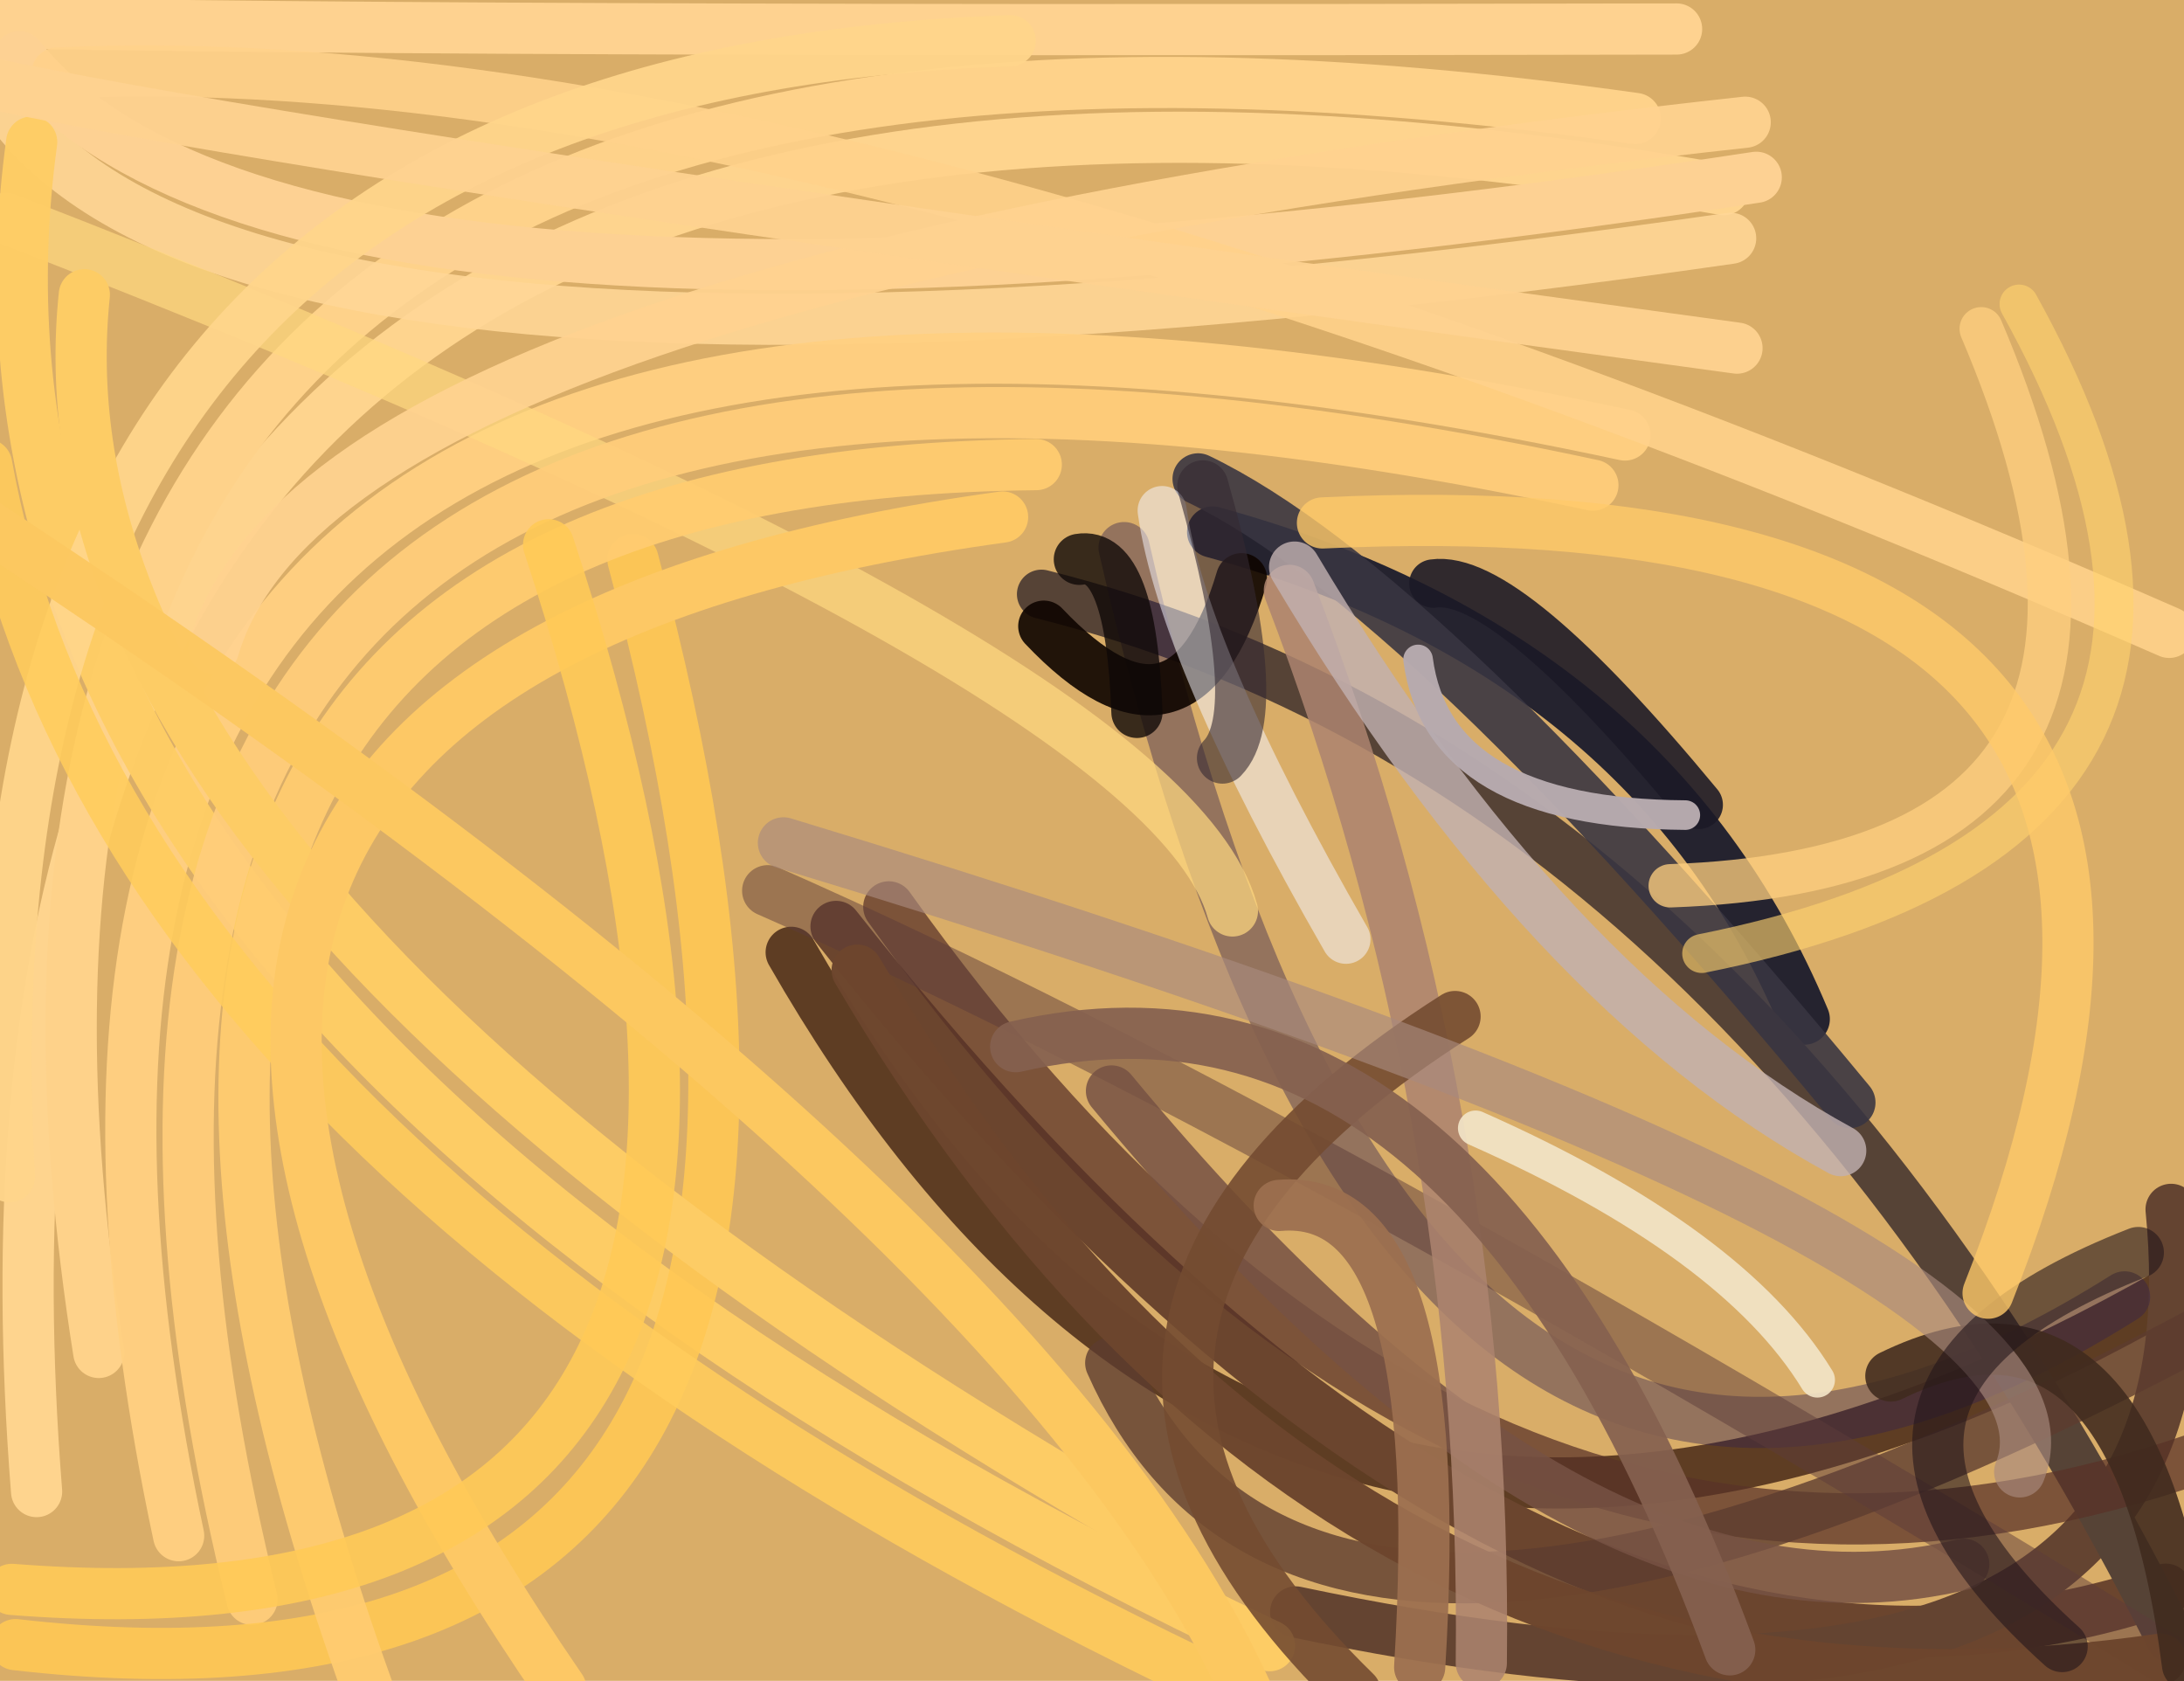
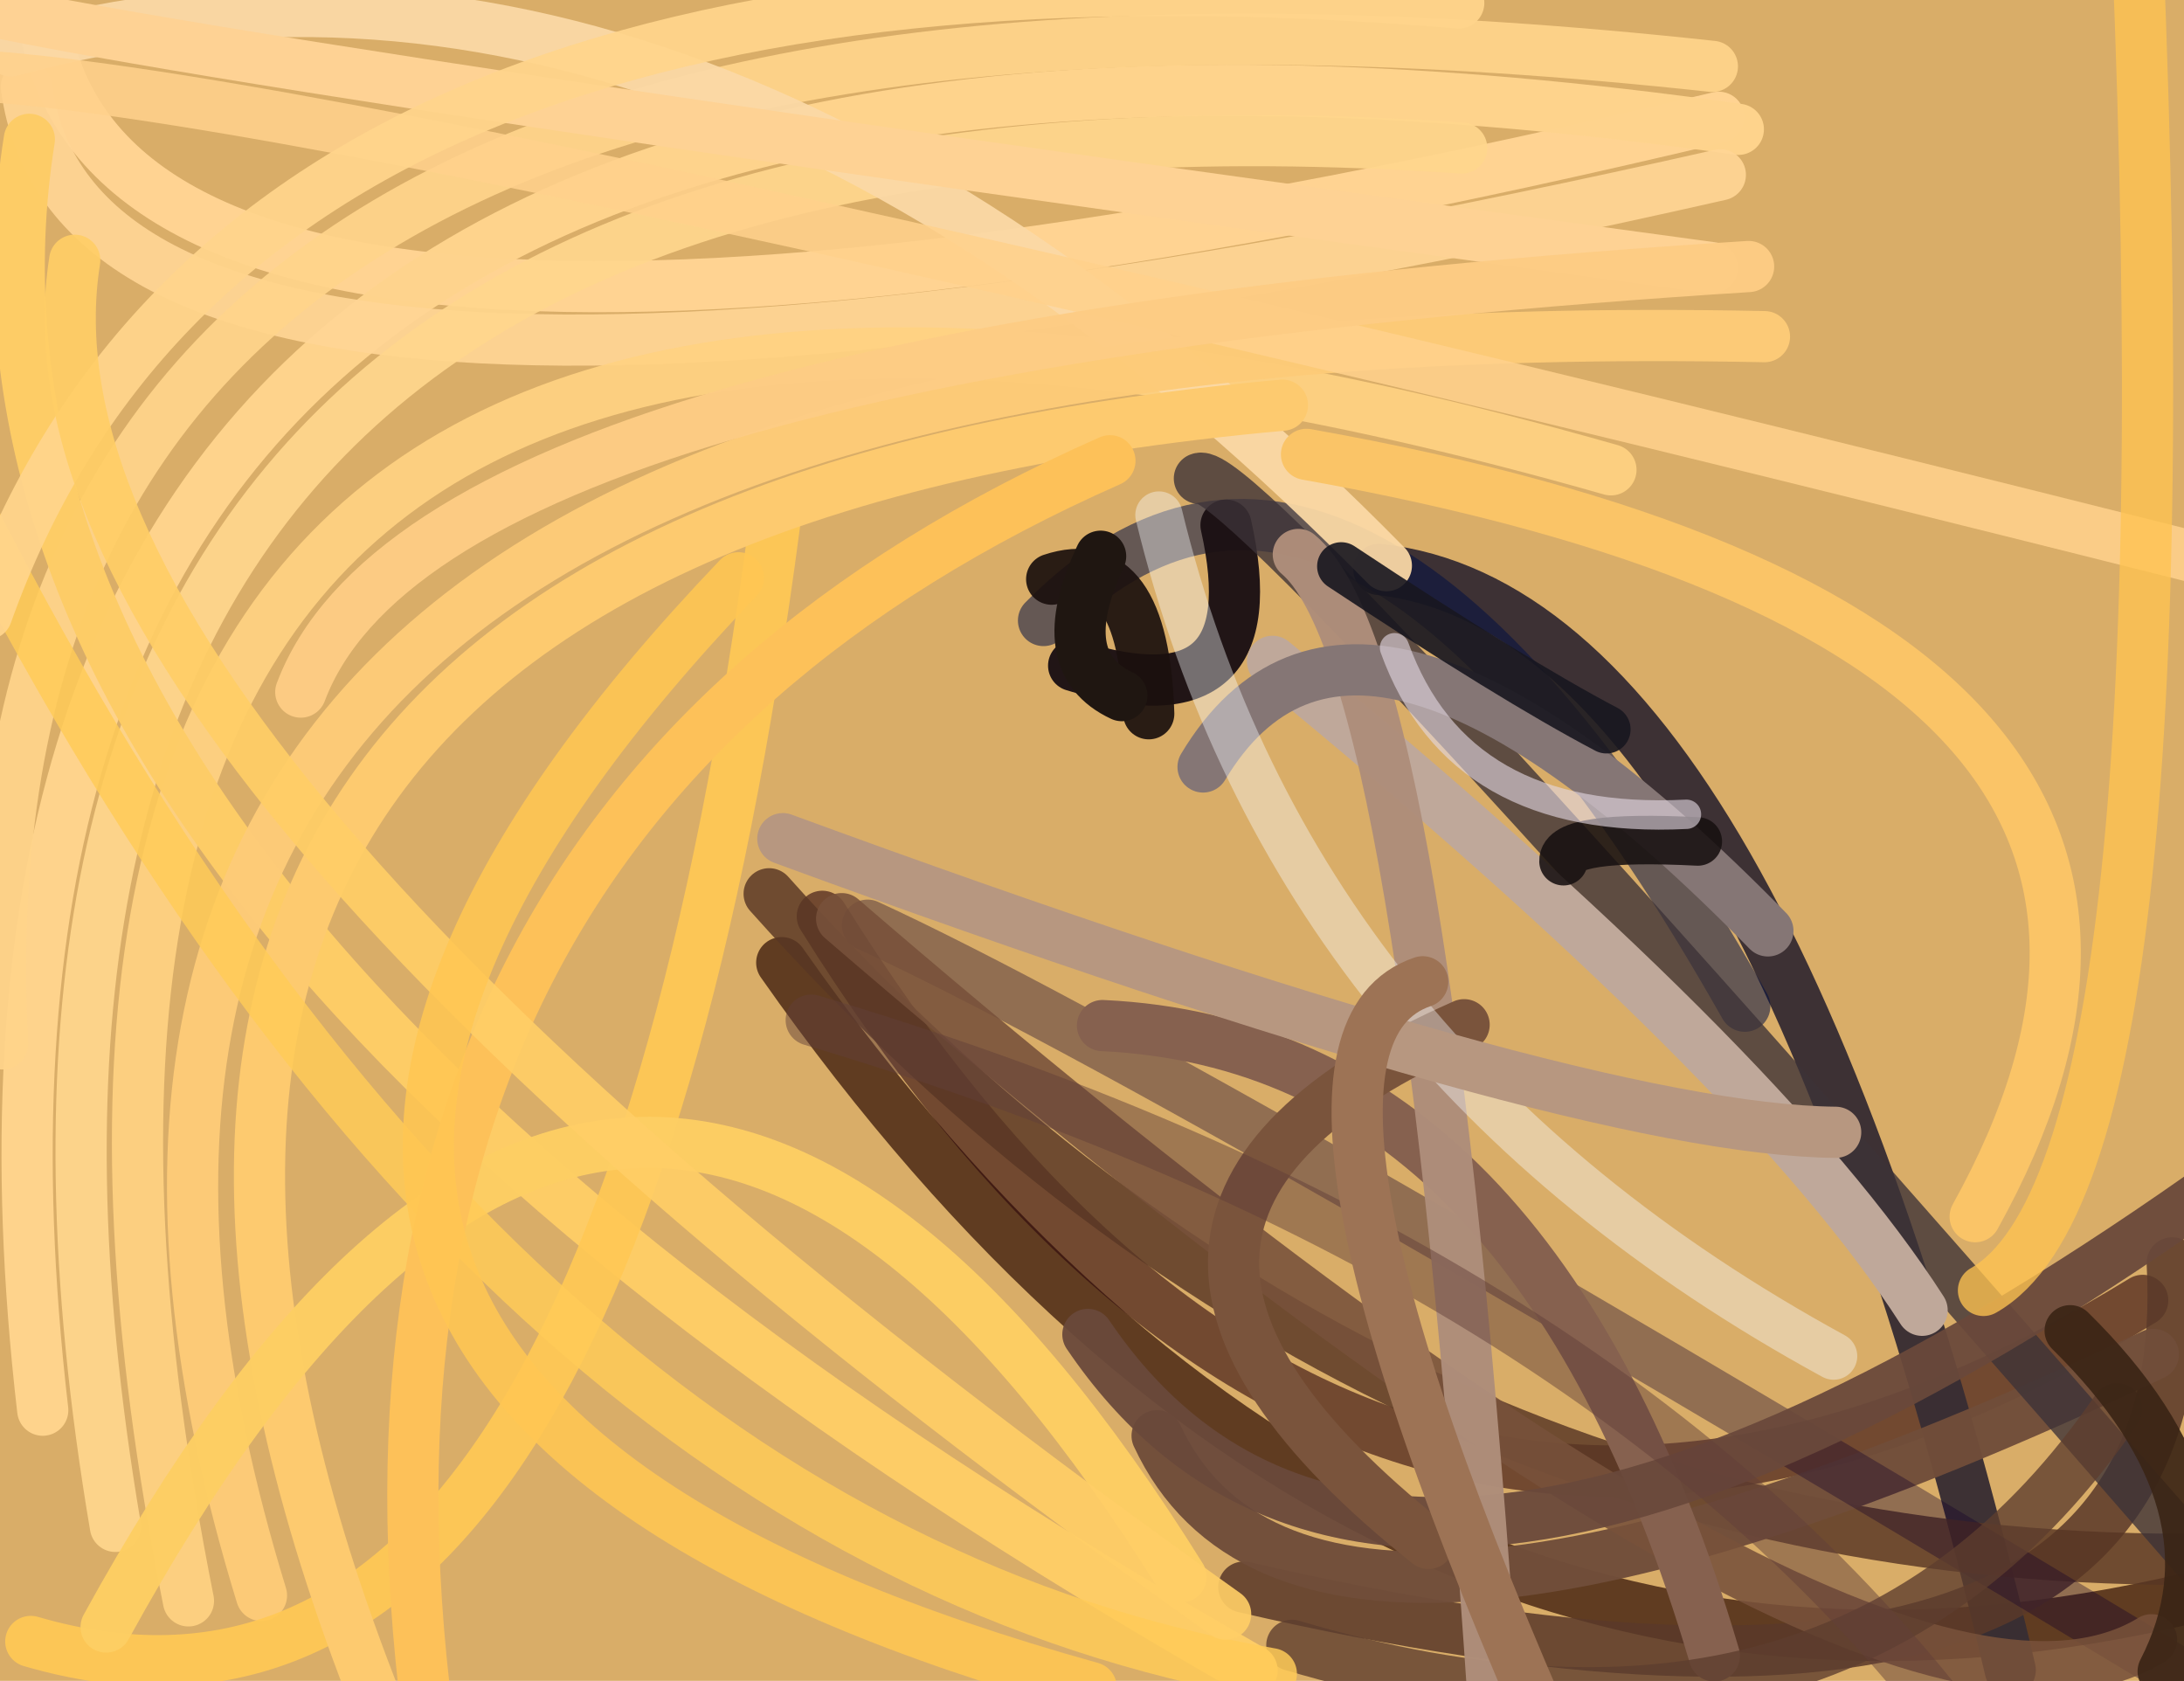
<svg xmlns="http://www.w3.org/2000/svg" width="1024" height="788" viewBox="0 0 256 197" stroke-linecap="round">
  <rect width="256" height="197" fill="#d9ad68" />
-   <path d="M92.739 111.614 Q149.775 211.115 254.539 151.428" fill="none" stroke="#230702" stroke-opacity="0.671" stroke-width="6" />
-   <path d="M253.864 186.256 Q179.151 211.405 97.995 108.58" fill="none" stroke="#6b452e" stroke-width="6" />
-   <path d="M211.489 119.444 Q193.519 76.453 142.138 62.358" fill="none" stroke="#010724" stroke-opacity="0.827" stroke-width="6" />
-   <path d="M254.487 141.741 Q261.462 212 151.871 188.922" fill="none" stroke="#644431" stroke-width="6" />
-   <path d="M254.416 192.01 Q202.956 89.923 122.076 69.64" fill="none" stroke="#564336" stroke-width="5.754" />
-   <path d="M104.18 106.288 Q171.562 200.679 257.657 170.862" fill="none" stroke="#583227" stroke-opacity="0.725" stroke-width="6" />
-   <path d="M258.521 155.791 Q153.329 212 130.195 159.742" fill="none" stroke="#5d3c30" stroke-opacity="0.788" stroke-width="6" />
-   <path d="M249.034 151.999 Q163.996 205.559 131.763 64.182" fill="none" stroke="#32204e" stroke-opacity="0.408" stroke-width="6" />
-   <path d="M145.526 67.829 Q138.75 90.682 122.347 73.39" fill="none" stroke="#0f0501" stroke-opacity="0.91" stroke-width="6" />
-   <path d="M216.839 129.22 Q166.995 68.87 140.435 56.126" fill="none" stroke="#383541" stroke-opacity="0.89" stroke-width="6" />
-   <path d="M4.289 174.815 Q-10.781 -15.117 202.046 22.222" fill="none" stroke="#fed48f" stroke-opacity="0.996" stroke-width="6" />
-   <path d="M269.948 204.347 Q156.297 133.523 89.984 104.396" fill="none" stroke="#5c3b3a" stroke-opacity="0.49" stroke-width="6" />
-   <path d="M100.472 113.7 Q156.29 208.543 253.236 194.46" fill="none" stroke="#6d452d" stroke-opacity="0.984" stroke-width="6" />
-   <path d="M11.576 158.511 Q-16 -15.401 191.681 13.886" fill="none" stroke="#fed28a" stroke-width="6" />
-   <path d="M202.859 27.93 Q-2.464 57.428 -4.918 -4.737" fill="none" stroke="#ffd696" stroke-opacity="0.89" stroke-width="6" />
-   <path d="M168.02 68.392 Q176.65 67.164 199.114 94.327" fill="none" stroke="#1b1927" stroke-opacity="0.89" stroke-width="5.681" />
-   <path d="M130.282 127.864 Q185.219 194.264 230.183 183.332" fill="none" stroke="#765244" stroke-opacity="0.847" stroke-width="6" />
-   <path d="M-16 2.239 Q26.879 3.781 196.524 3.399" fill="none" stroke="#ffd391" stroke-opacity="0.98" stroke-width="6" />
-   <path d="M205.86 20.779 Q34.446 46.82 2.265 6.641" fill="none" stroke="#fdd193" stroke-width="6" />
-   <path d="M151.135 69.191 Q174.409 129.894 173.634 194.916" fill="none" stroke="#ac846f" stroke-opacity="0.859" stroke-width="6" />
-   <path d="M190.471 50.982 Q-16 6.712 20.94 179.987" fill="none" stroke="#ffd082" stroke-opacity="0.965" stroke-width="6" />
-   <path d="M0.69 25.59 Q136.585 78.314 144.46 106.766" fill="none" stroke="#ffd780" stroke-opacity="0.714" stroke-width="6" />
-   <path d="M148.815 192.879 Q-10.114 117.693 3.714 16.652" fill="none" stroke="#fecd66" stroke-opacity="0.973" stroke-width="6" />
-   <path d="M158.877 198.34 Q114.388 154.922 170.557 119.14" fill="none" stroke="#734b31" stroke-opacity="0.894" stroke-width="6" />
-   <path d="M6.687 8.566 Q94.746 4.31 254.263 74.114" fill="none" stroke="#ffd18b" stroke-opacity="0.902" stroke-width="6" />
-   <path d="M215.762 134.858 Q181.308 116.112 151.746 66.462" fill="none" stroke="#c1b0b0" stroke-opacity="0.812" stroke-width="6" />
-   <path d="M202.755 193.364 Q172.243 110.443 119.055 122.674" fill="none" stroke="#85614f" stroke-opacity="0.922" stroke-width="6" />
-   <path d="M186.714 56.864 Q-13.076 13.977 29.54 187.446" fill="none" stroke="#ffcd7a" stroke-opacity="0.941" stroke-width="6" />
-   <path d="M172.963 132.226 Q203.183 145.621 213.019 161.731" fill="none" stroke="#f3e4c7" stroke-opacity="0.918" stroke-width="4.137" />
-   <path d="M74.195 65.601 Q111.552 205.302 1.822 192.757" fill="none" stroke="#ffc854" stroke-opacity="0.906" stroke-width="6" />
-   <path d="M126.517 65.554 Q132.593 64.508 133.268 83.494" fill="none" stroke="#0e0807" stroke-opacity="0.792" stroke-width="6" />
-   <path d="M1.102 137.91 Q-6.057 9.019 118.413 4.778" fill="none" stroke="#ffd58b" stroke-opacity="0.937" stroke-width="6" />
-   <path d="M256.416 195.139 Q250.252 147.321 221.638 161.271" fill="none" stroke="#402a1e" stroke-opacity="0.882" stroke-width="6" />
-   <path d="M47.433 209.419 Q-13.219 55.824 121.469 54.453" fill="none" stroke="#ffcc70" stroke-opacity="0.957" stroke-width="6" />
-   <path d="M25.045 75.999 Q37.831 32.583 204.567 14.326" fill="none" stroke="#ffd290" stroke-opacity="0.933" stroke-width="6" />
-   <path d="M195.774 103.817 Q259.084 101.613 232.23 38.532" fill="none" stroke="#fecf7f" stroke-opacity="0.761" stroke-width="5.081" />
-   <path d="M136.22 59.835 Q138.641 76.833 157.77 110.089" fill="none" stroke="#f6f5ff" stroke-opacity="0.522" stroke-width="5.748" />
-   <path d="M134.067 179.228 Q2.669 103.552 9.885 34.546" fill="none" stroke="#fdcc65" stroke-width="6" />
-   <path d="M-1.565 54.441 Q13.221 136.159 144.065 197.954" fill="none" stroke="#ffcc5c" stroke-opacity="0.882" stroke-width="6" />
-   <path d="M117.519 60.597 Q-16 78.974 65.747 197.918" fill="none" stroke="#fdc865" stroke-width="6" />
-   <path d="M197.547 95.532 Q168.585 95.324 166.221 77.286" fill="none" stroke="#b6aaae" stroke-opacity="0.98" stroke-width="3.468" />
-   <path d="M91.831 98.786 Q247.369 145.916 236.739 172.509" fill="none" stroke="#a98a7e" stroke-opacity="0.647" stroke-width="6" />
-   <path d="M199.465 111.755 Q271 97.454 236.664 35.635" fill="none" stroke="#ffd26f" stroke-opacity="0.627" stroke-width="4.562" />
-   <path d="M64.304 63.848 Q107.273 194.625 1.381 186.28" fill="none" stroke="#ffc957" stroke-opacity="0.898" stroke-width="6" />
-   <path d="M166.409 195.401 Q169.841 139.543 149.947 141.278" fill="none" stroke="#9c6f4f" stroke-opacity="0.937" stroke-width="6" />
-   <path d="M140.991 56.949 Q148.507 83.517 143.294 88.849" fill="none" stroke="#352931" stroke-opacity="0.596" stroke-width="5.994" />
-   <path d="M-15.368 5.295 Q-15.708 10.95 203.603 40.8" fill="none" stroke="#fed190" stroke-opacity="0.949" stroke-width="6" />
-   <path d="M250.646 146.801 Q208.627 163.181 241.716 192.981" fill="none" stroke="#22161b" stroke-opacity="0.588" stroke-width="6" />
-   <path d="M233.036 151.567 Q271 55.82 155.013 61.288" fill="none" stroke="#ffc969" stroke-opacity="0.788" stroke-width="6" />
-   <path d="M-11.004 55.382 Q121.135 140.657 146.975 200.193" fill="none" stroke="#fcc861" stroke-opacity="0.996" stroke-width="6" />
+   <path d="M91.632 112.826 Q160.031 210.301 256.703 187.28" fill="none" stroke="#280800" stroke-opacity="0.682" stroke-width="6" />
+   <path d="M96.387 107.394 Q159.513 208.469 251.162 152.407" fill="none" stroke="#2b0509" stroke-opacity="0.588" stroke-width="6" />
+   <path d="M235.636 195.736 Q206.372 71.555 161.633 66.741" fill="none" stroke="#382e33" stroke-opacity="0.965" stroke-width="6" />
+   <path d="M145.795 186.011 Q258.095 212 254.617 148.007" fill="none" stroke="#5a3929" stroke-opacity="0.859" stroke-width="6" />
+   <path d="M122.317 72.726 Q158.33 36.279 204.518 117.93" fill="none" stroke="#000e43" stroke-opacity="0.533" stroke-width="6" />
+   <path d="M90.157 104.754 Q162.086 185.294 262.454 182.677" fill="none" stroke="#583624" stroke-opacity="0.82" stroke-width="6" />
+   <path d="M252.405 158.74 Q153.025 205.684 135.631 168.271" fill="none" stroke="#714e3a" stroke-opacity="0.969" stroke-width="6" />
+   <path d="M143.708 61.55 Q149.028 85.251 125.847 78.012" fill="none" stroke="#1a1013" stroke-opacity="0.961" stroke-width="6" />
+   <path d="M101.692 108.435 Q139.383 125.767 266.924 203.047" fill="none" stroke="#140029" stroke-opacity="0.365" stroke-width="6" />
+   <path d="M252.201 192.183 Q219.739 212 98.654 107.668" fill="none" stroke="#78513a" stroke-opacity="0.878" stroke-width="6" />
+   <path d="M271 198.16 Q146.002 53.881 140.588 56.076" fill="none" stroke="#3c3237" stroke-opacity="0.784" stroke-width="6" />
+   <path d="M4.827 -0.069 Q9.936 59.447 201.466 13.746" fill="none" stroke="#ffd393" stroke-opacity="0.996" stroke-width="6" />
+   <path d="M203.762 15.158 Q-16 -16 5.01 165.277" fill="none" stroke="#fed38d" stroke-opacity="0.988" stroke-width="6" />
+   <path d="M129.23 120.199 Q179.847 122.572 200.95 194.081" fill="none" stroke="#86614f" stroke-width="6" />
+   <path d="M127.518 156.399 Q163.799 210.067 267.656 133.208" fill="none" stroke="#69493b" stroke-opacity="0.941" stroke-width="6" />
+   <path d="M3.09 10.175 Q10.285 63.84 201.651 20.49" fill="none" stroke="#ffd595" stroke-opacity="0.918" stroke-width="6" />
+   <path d="M123.272 67.881 Q134.024 64.315 134.651 83.654" fill="none" stroke="#1b100e" stroke-opacity="0.918" stroke-width="6" />
+   <path d="M13.526 178.895 Q-16 4.613 171.333 17.347" fill="none" stroke="#ffd68d" stroke-opacity="0.922" stroke-width="6" />
+   <path d="M0.32 122.349 Q-6.815 -14.771 200.718 7.781" fill="none" stroke="#ffd48a" stroke-opacity="0.925" stroke-width="6" />
+   <path d="M149.159 77.51 Q206.833 124.791 225.302 153.569" fill="none" stroke="#bfa89a" stroke-width="6" />
+   <path d="M188.828 55.064 Q-16 -3.411 22.09 187.626" fill="none" stroke="#ffd182" stroke-opacity="0.925" stroke-width="6" />
+   <path d="M1.271 5.969 Q81.576 -16 162.504 66.297" fill="none" stroke="#fad8a5" stroke-opacity="0.937" stroke-width="6" />
+   <path d="M248.141 165.108 Q216.043 211.999 151.422 192.835" fill="none" stroke="#5e3d2e" stroke-opacity="0.784" stroke-width="6" />
+   <path d="M175.097 200.293 Q166.916 77.324 152.184 64.983" fill="none" stroke="#af8e7a" stroke-opacity="0.973" stroke-width="6" />
+   <path d="M146.763 195.777 Q-10.823 106.057 3.438 16.332" fill="none" stroke="#fdcc67" stroke-opacity="0.996" stroke-width="6" />
+   <path d="M30.649 186.992 Q-16 34.907 206.823 39.456" fill="none" stroke="#fdcb78" stroke-opacity="0.976" stroke-width="6" />
+   <path d="M-14.921 9.676 Q3.163 1.048 270.457 68.632" fill="none" stroke="#ffd18c" stroke-opacity="0.867" stroke-width="6" />
+   <path d="M3.609 192.382 Q70.974 212 90.817 61.253" fill="none" stroke="#ffc854" stroke-opacity="0.925" stroke-width="6" />
+   <path d="M207.226 109.103 Q158.996 59.843 141.018 89.89" fill="none" stroke="#857675" stroke-width="6" />
+   <path d="M48.053 208.941 Q-15.576 62.432 150.323 47.489" fill="none" stroke="#fdca6f" stroke-width="6" />
+   <path d="M188.306 85.483 Q177.281 79.685 157.211 66.374" fill="none" stroke="#18171f" stroke-opacity="0.906" stroke-width="5.651" />
+   <path d="M171.618 120.101 Q119.745 142.965 167.436 180.89" fill="none" stroke="#7a543c" stroke-width="6" />
+   <path d="M135.844 60.36 Q151.314 124.214 214.932 158.941" fill="none" stroke="#fafeff" stroke-opacity="0.388" stroke-width="5.537" />
+   <path d="M12.439 190.691 Q73.1 80.098 138.44 184.832" fill="none" stroke="#fdce63" stroke-opacity="0.98" stroke-width="6" />
+   <path d="M183.266 100.936 Q183.158 97.819 199.012 98.622" fill="none" stroke="#171111" stroke-opacity="0.878" stroke-width="5.685" />
+   <path d="M234.749 209.935 Q192.736 148.587 95.087 119.561" fill="none" stroke="#623f39" stroke-opacity="0.482" stroke-width="6" />
+   <path d="M-10.975 -1.247 Q3.321 4.61 200.701 31.378" fill="none" stroke="#fed294" stroke-width="6" />
+   <path d="M-2.819 61.241 Q58.29 180.364 149.021 196.166" fill="none" stroke="#ffcb58" stroke-opacity="0.847" stroke-width="6" />
+   <path d="M215.171 132.709 Q184.706 132.417 91.761 98.294" fill="none" stroke="#b79780" stroke-width="6" />
+   <path d="M253.557 195.89 Q263.531 176.514 242.654 155.962" fill="none" stroke="#3a2515" stroke-opacity="0.914" stroke-width="6" />
+   <path d="M130.101 54.002 Q33.481 96.671 51.115 208.084" fill="none" stroke="#fdc159" stroke-width="6" />
+   <path d="M166.768 115.067 Q144.844 122.407 185.436 212" fill="none" stroke="#9d7355" stroke-width="6" />
+   <path d="M250.122 -16 Q257.282 137.185 232.494 151.241" fill="none" stroke="#ffc351" stroke-opacity="0.773" stroke-width="6" />
+   <path d="M170.988 0.346 Q28.211 -11.525 -1.552 71.996" fill="none" stroke="#ffd48b" stroke-opacity="0.941" stroke-width="6" />
+   <path d="M163.462 75.913 Q170.972 96.775 197.681 95.436" fill="none" stroke="#e4d8e1" stroke-opacity="0.616" stroke-width="3.441" />
+   <path d="M143.664 189.18 Q-0.233 86.85 8.759 30.504" fill="none" stroke="#ffcd66" stroke-opacity="0.914" stroke-width="6" />
+   <path d="M231.523 142.599 Q269.602 73.986 153.144 53.253" fill="none" stroke="#fac467" stroke-width="6" />
+   <path d="M129.012 65.191 Q123.157 77.637 131.499 81.528" fill="none" stroke="#1f1611" stroke-width="6" />
+   <path d="M35.257 81.114 Q50.335 40.963 204.964 31.237" fill="none" stroke="#fdcc85" stroke-opacity="0.973" stroke-width="6" />
+   <path d="M86.557 67.718 Q-2.941 161.358 127.913 197.794" fill="none" stroke="#fec653" stroke-opacity="0.863" stroke-width="6" />
</svg>
